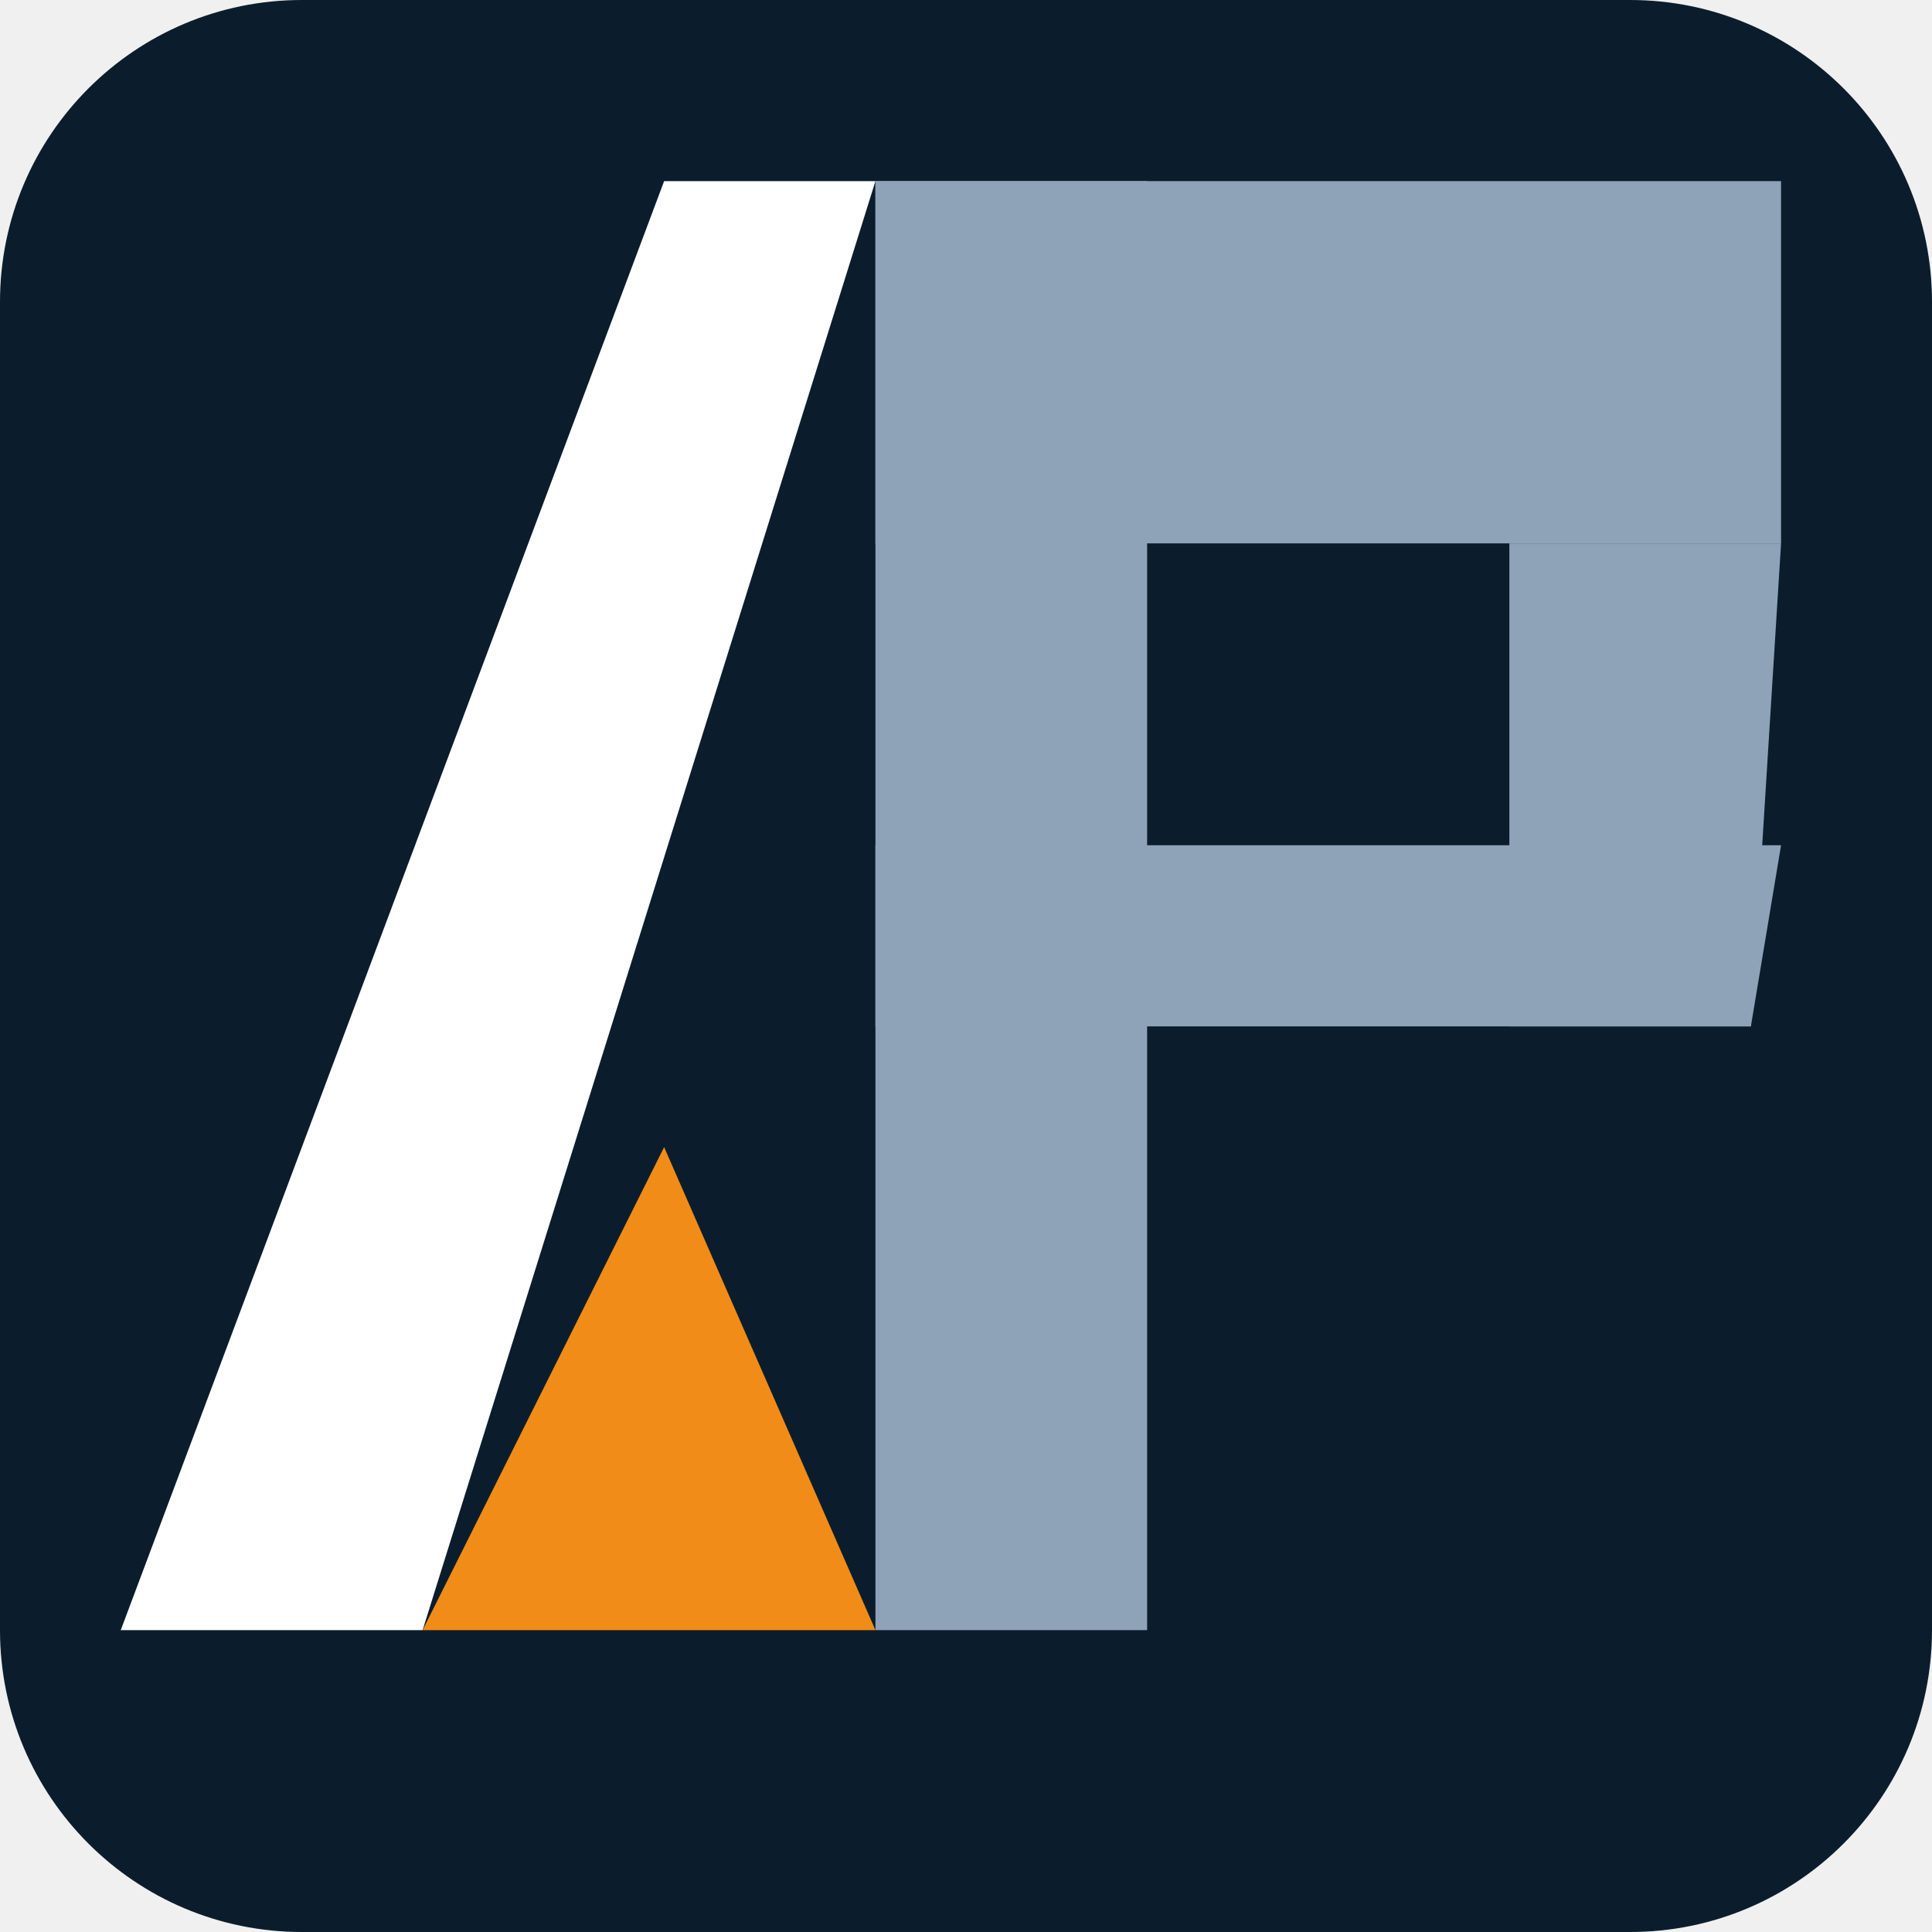
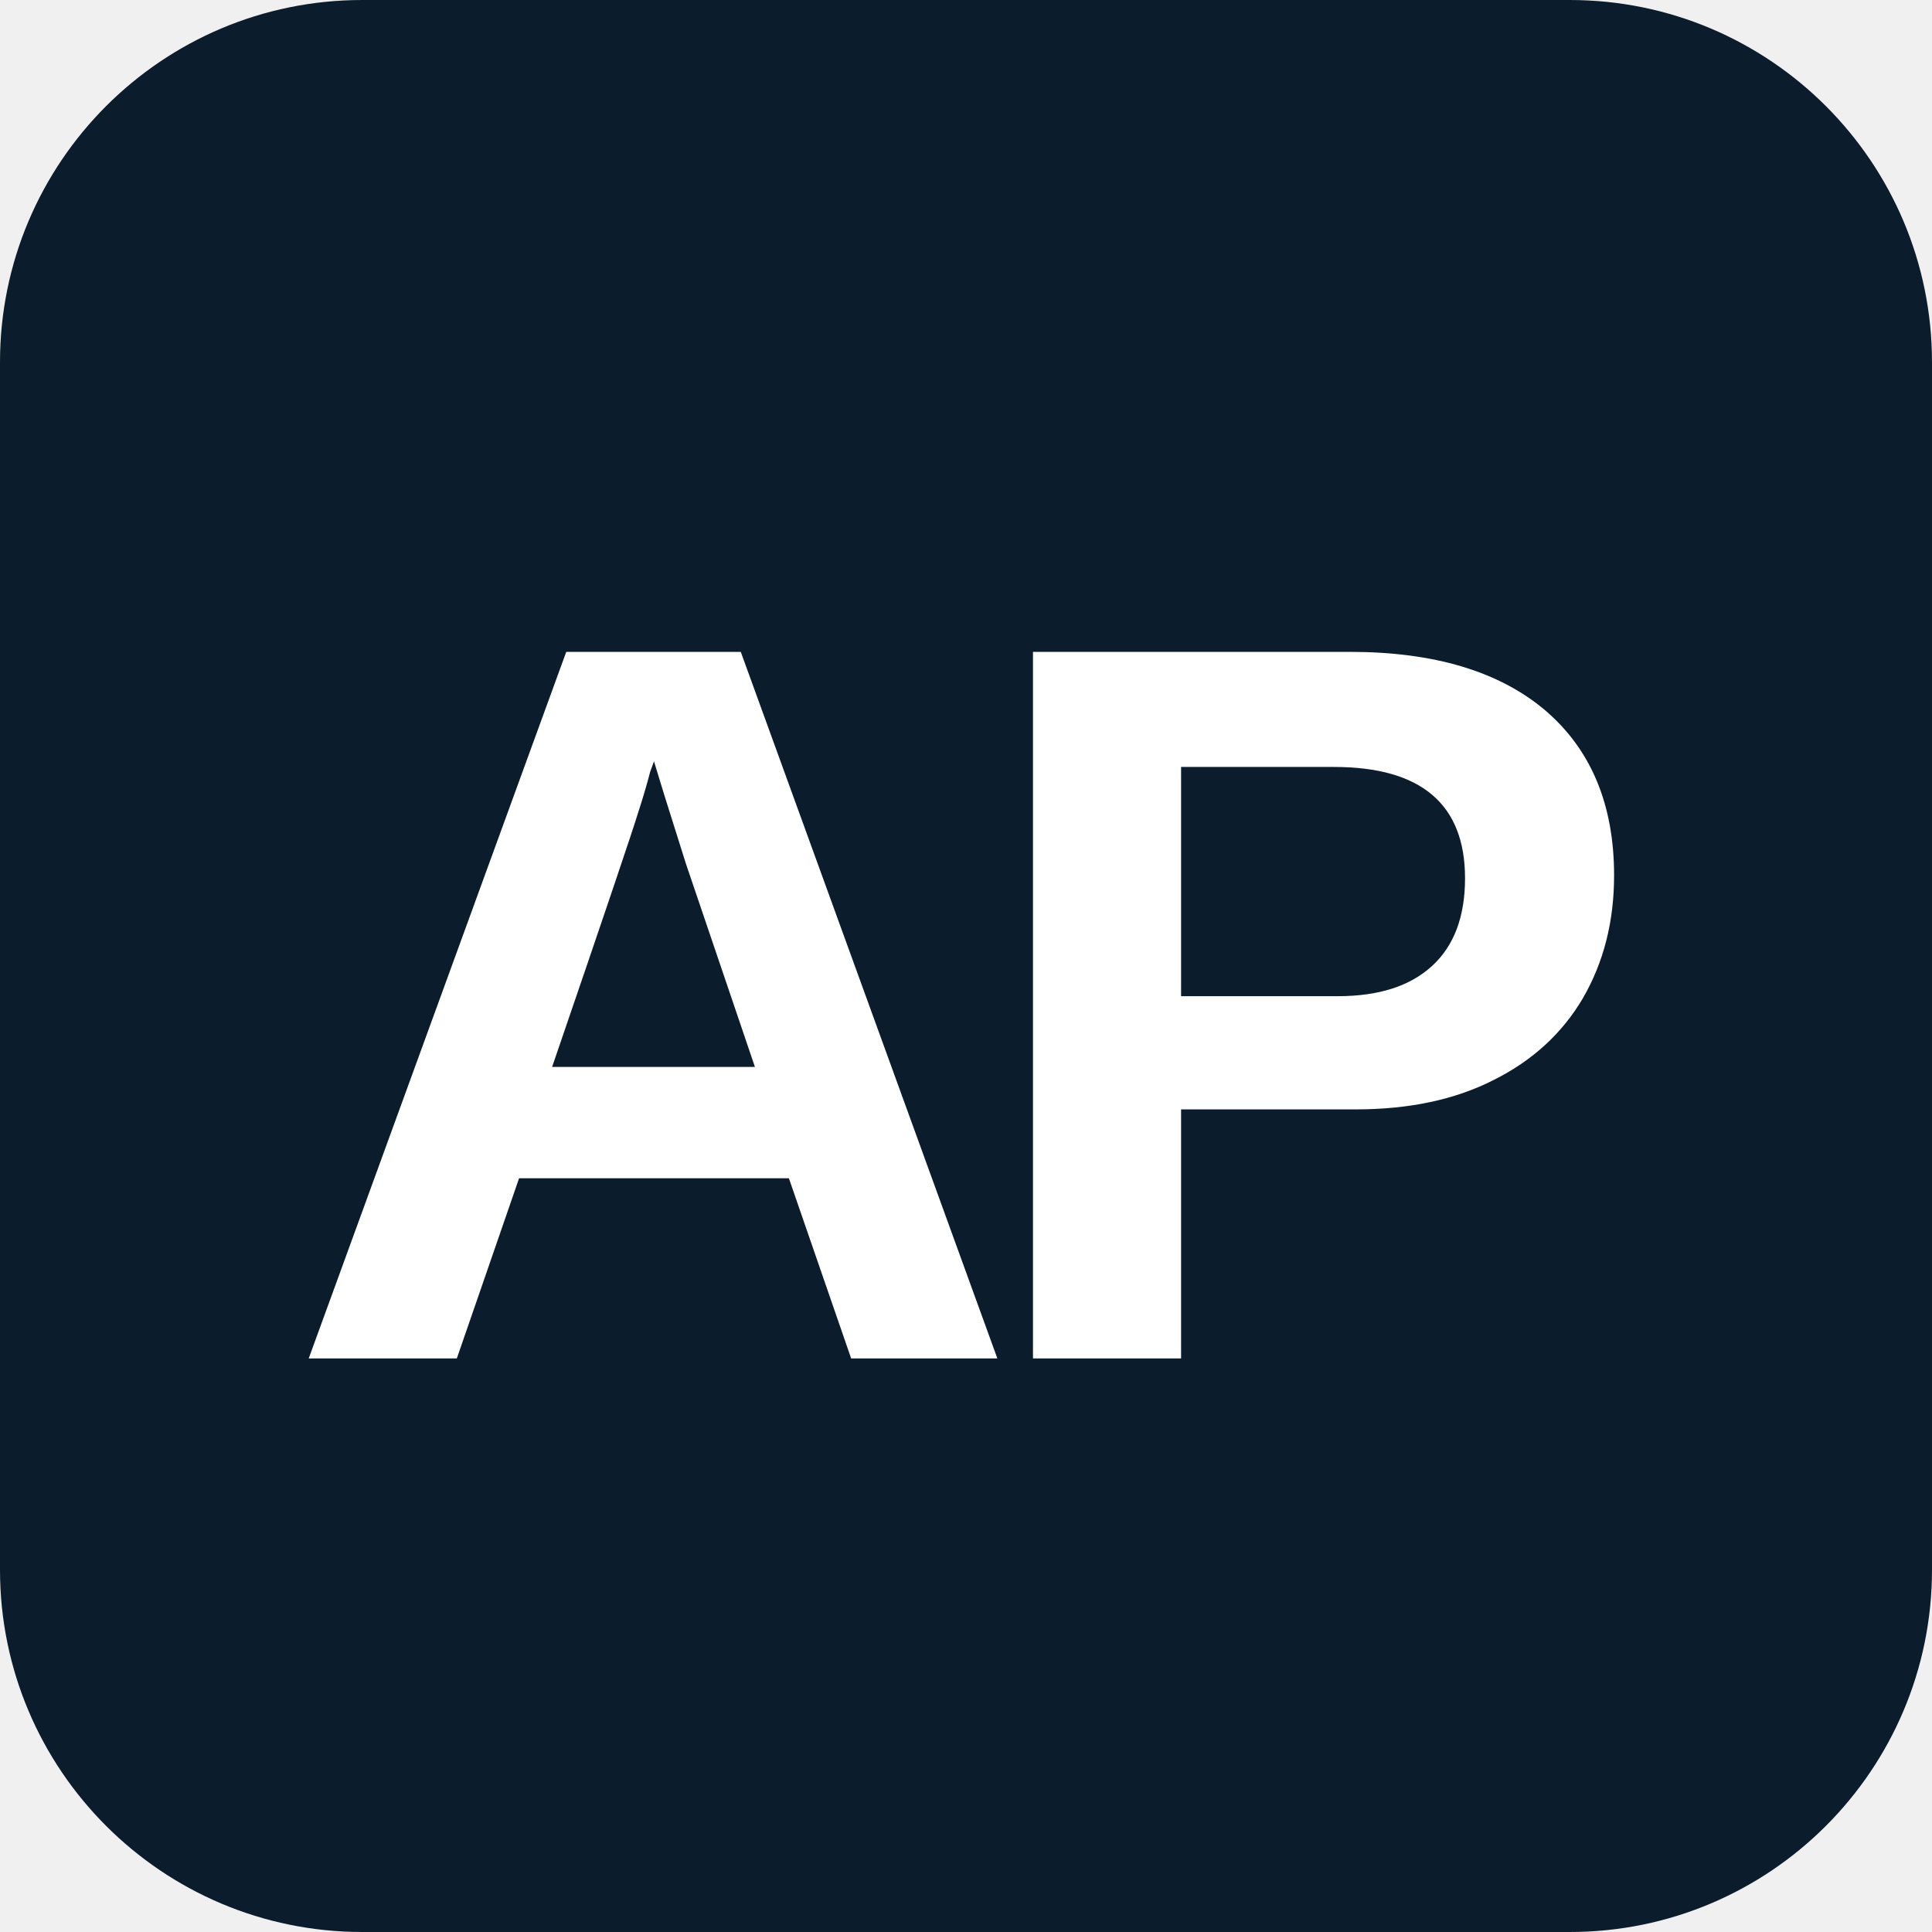
<svg xmlns="http://www.w3.org/2000/svg" viewBox="0 0 32 32">
-   <rect width="32" height="32" rx="5" fill="#0B1D2D" />
-   <polygon points="2,27 7,27 14.5,3 11,3" fill="white" />
-   <polygon points="14.5,3 19,3 19,27 14.5,27" fill="#8FA3B8" />
-   <polygon points="14.5,3 29.5,3 29.5,9 14.5,9" fill="#8FA3B8" />
-   <polygon points="25,9 29.5,9 29,17 25,17" fill="#8FA3B8" />
-   <polygon points="14.5,14 29.5,14 29,17 14.5,17" fill="#8FA3B8" />
-   <polygon points="7,27 14.5,27 11,19" fill="#F28C18" />
+   <rect width="32" height="32" rx="6" fill="#0B1D2D" />
+   <text x="16" y="22.5" text-anchor="middle" font-family="'Helvetica Neue',Arial,sans-serif" font-weight="900" font-size="17" letter-spacing="-1" fill="#ffffff">AP</text>
</svg>
